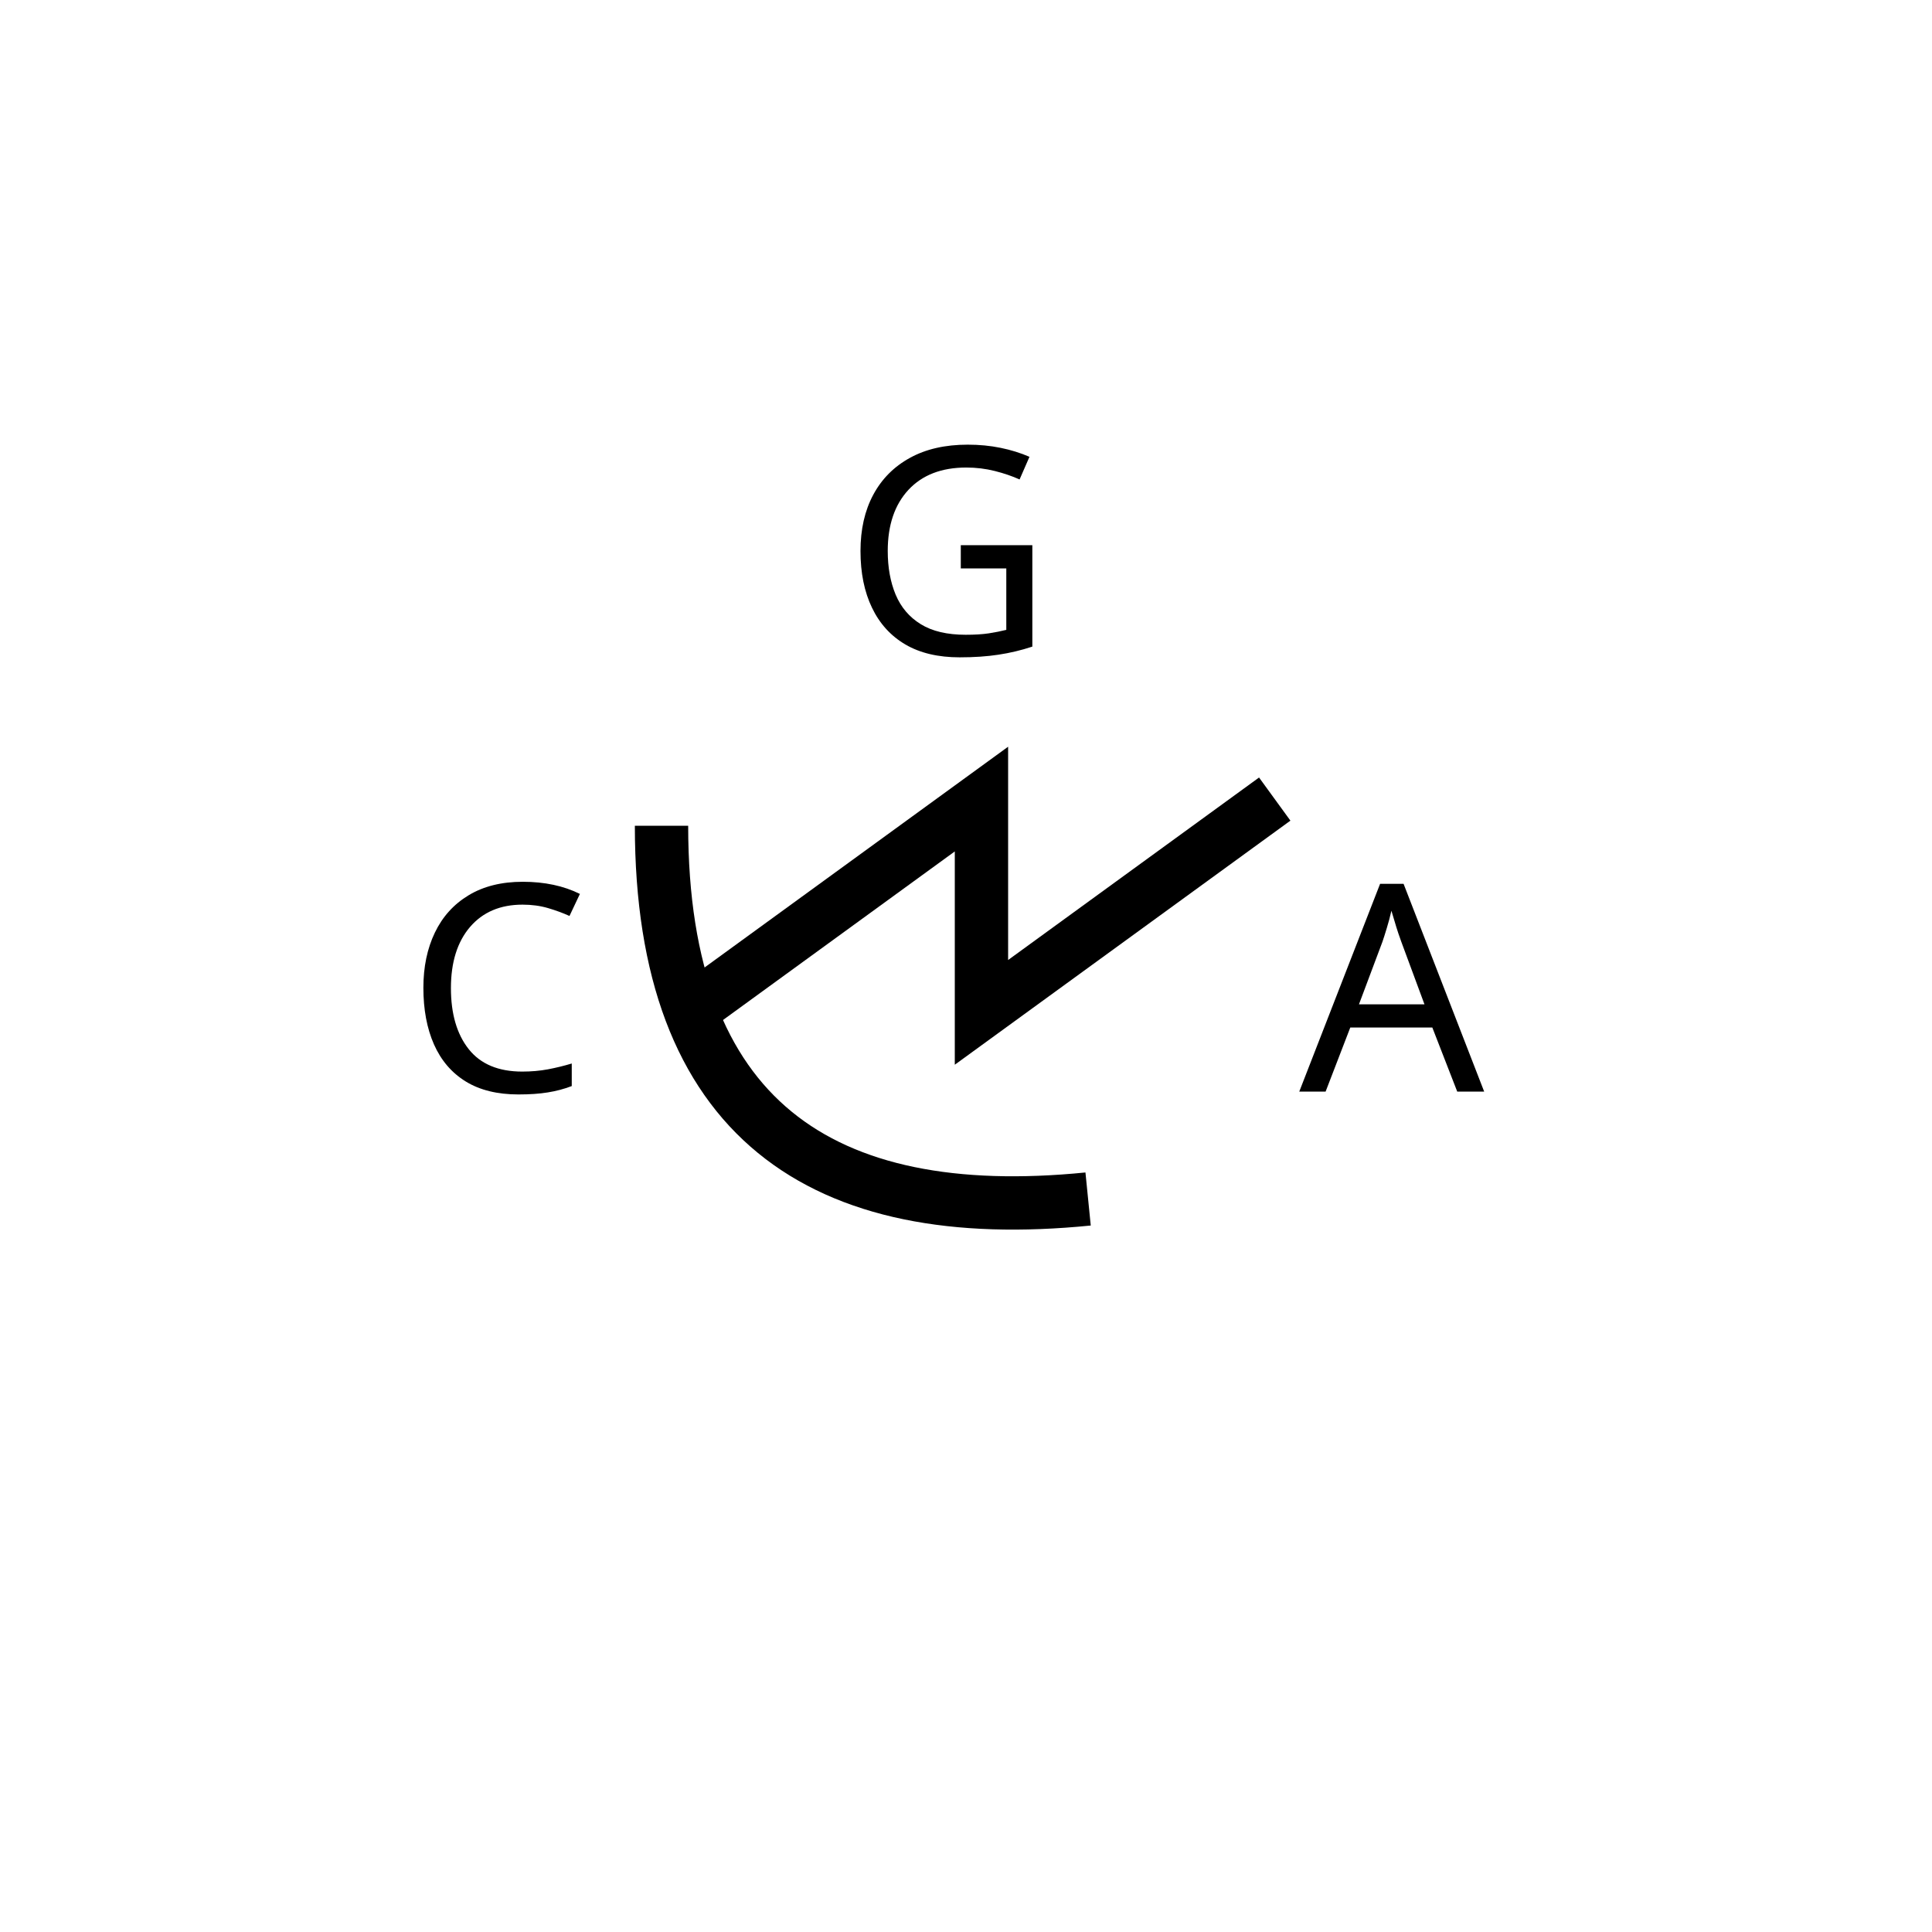
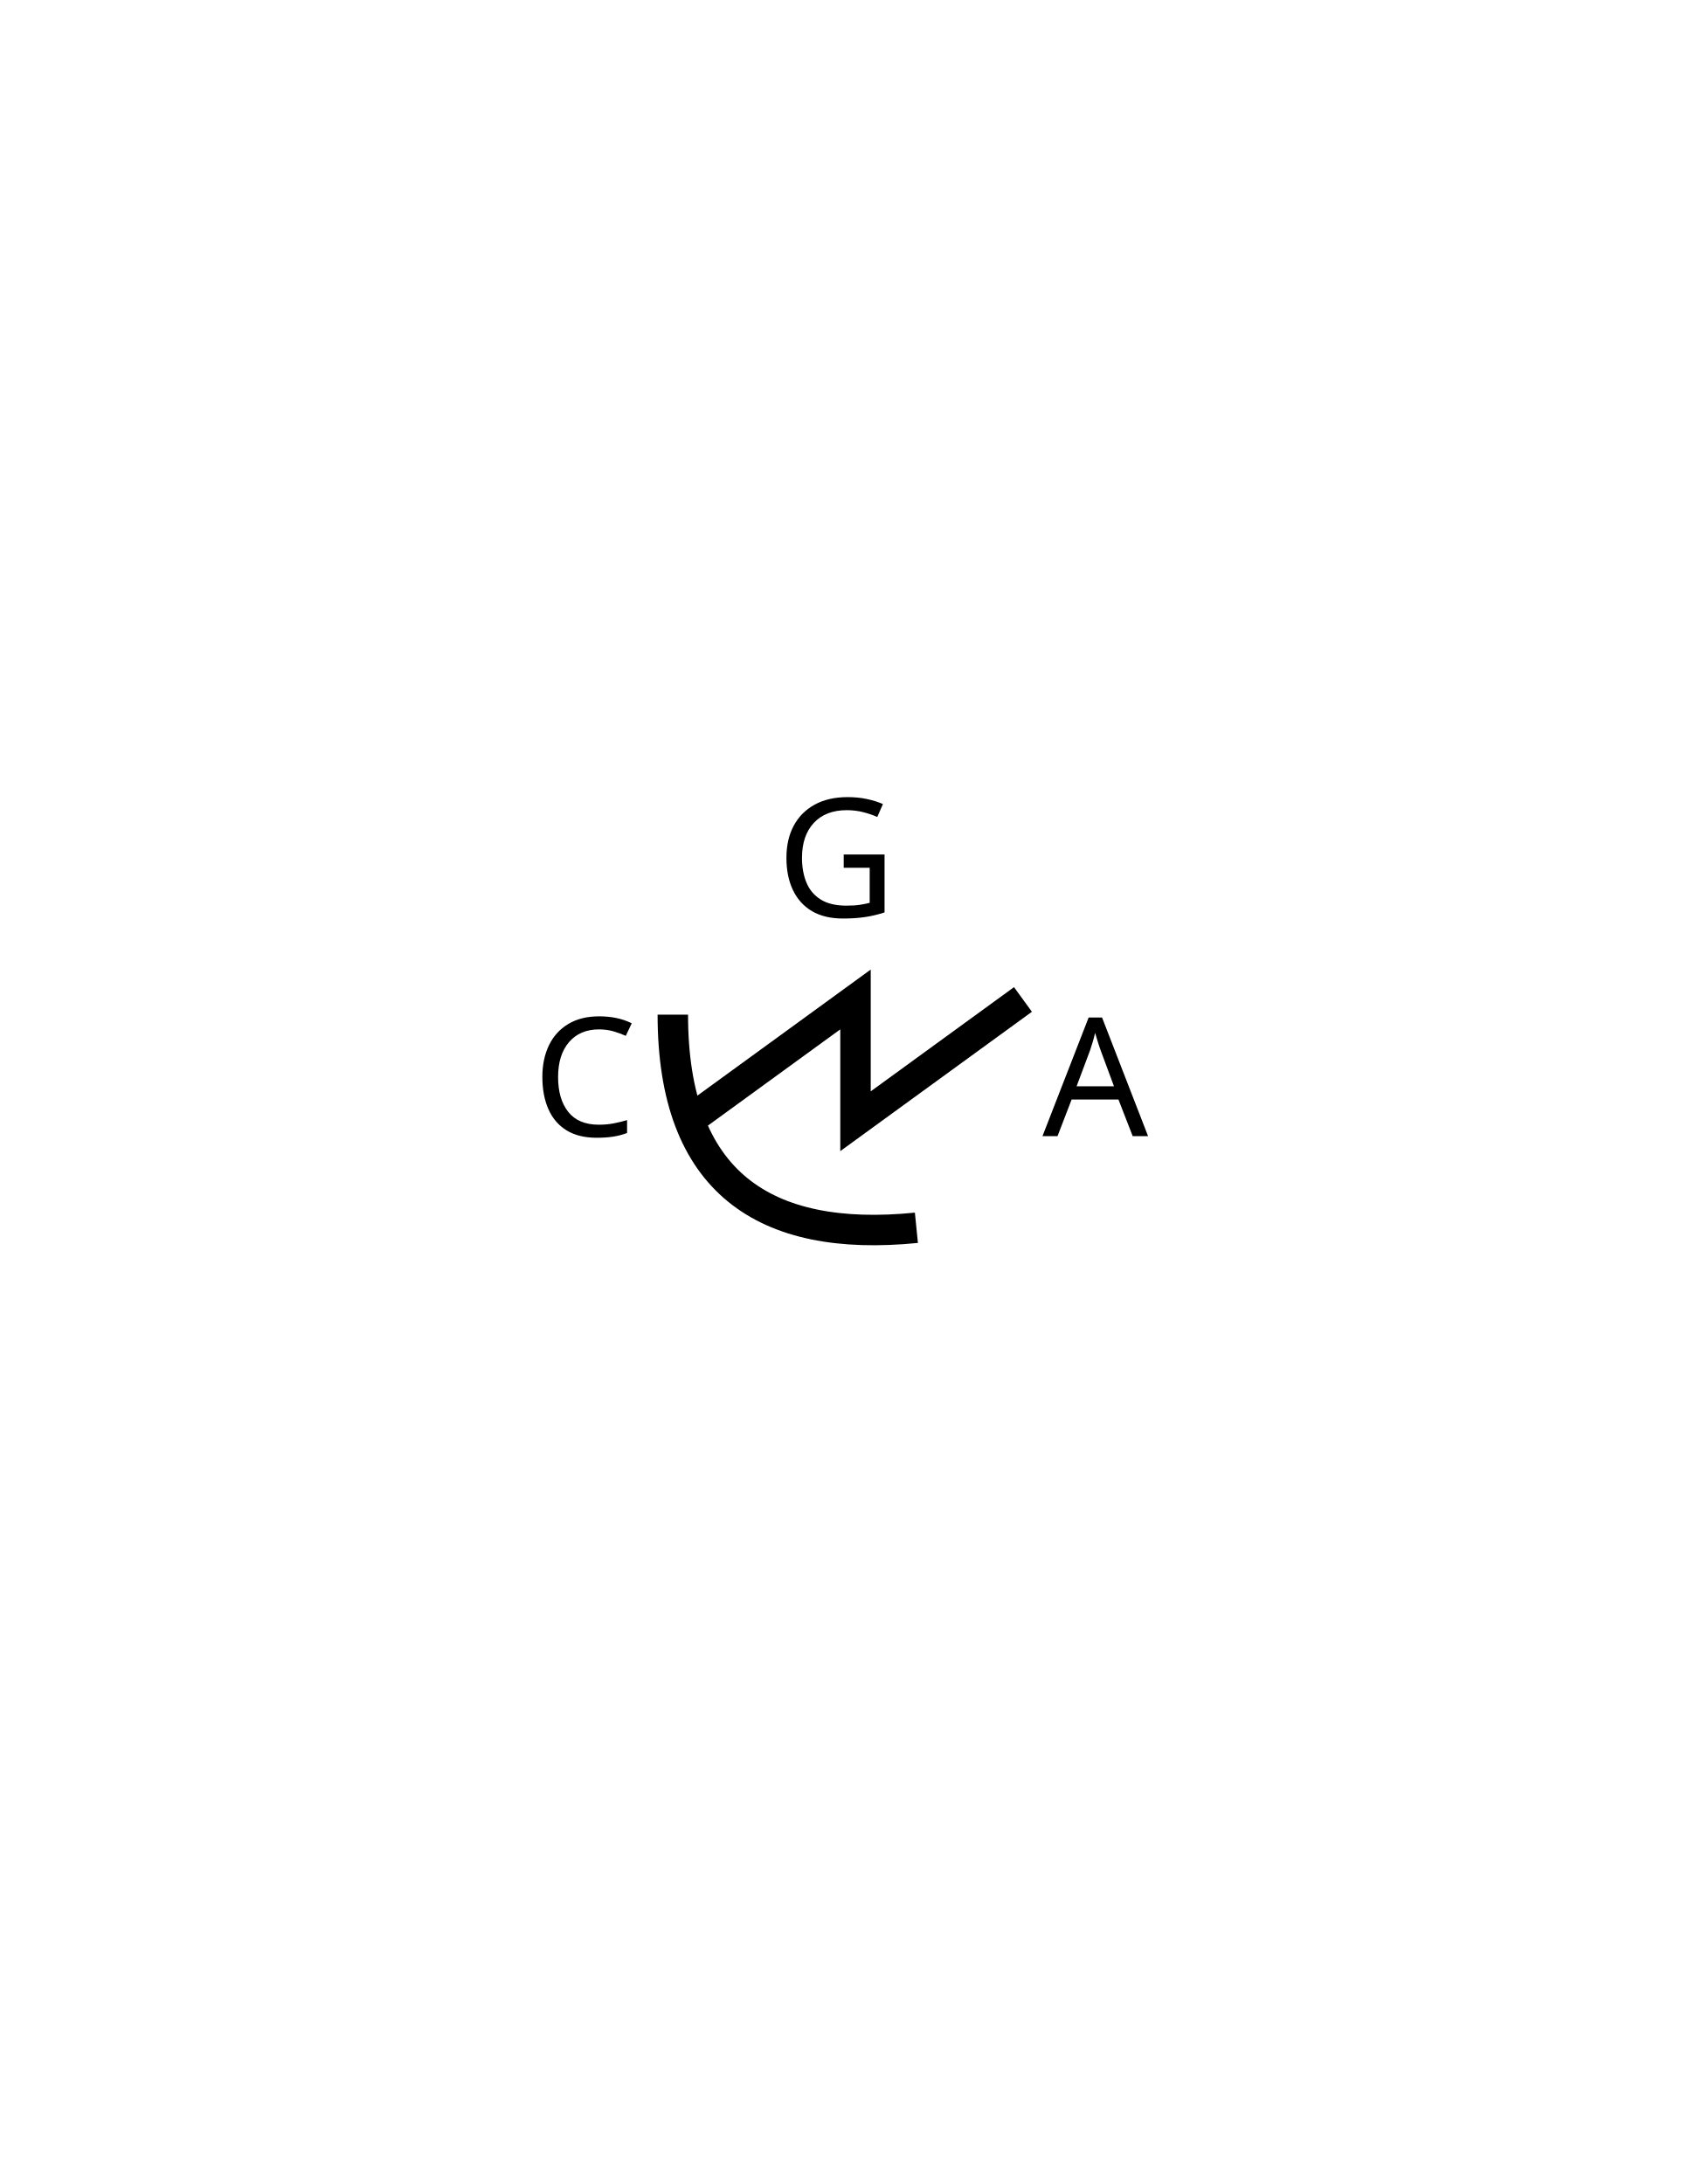
- <svg xmlns="http://www.w3.org/2000/svg" version="1.1" id="_3.I-G-SRCA-------" x="0px" y="0px" width="400px" height="400px" viewBox="0 0 400 400" style="enable-background:new 0 0 400 400;" xml:space="preserve">
+ <svg xmlns="http://www.w3.org/2000/svg" version="1.1" id="Version_1.0" x="0px" y="0px" width="612px" height="792px" viewBox="0 0 612 792" style="enable-background:new 0 0 612 792;" xml:space="preserve">
+   <g id="octagon" style="display:none;">
+     <g id="outFrame" style="display:inline;">
+       <line style="fill:none;stroke:#0000FF;stroke-width:2;" x1="220" y1="479.5" x2="183.5" y2="393.5" />
+       <line style="fill:none;stroke:#0000FF;stroke-width:2;" x1="183.5" y1="393.5" x2="220" y2="309" />
+       <line style="fill:none;stroke:#0000FF;stroke-width:2;" x1="220" y1="309" x2="306.5" y2="272.5" />
+       <line style="fill:none;stroke:#0000FF;stroke-width:2;" x1="306.5" y1="272.5" x2="393" y2="309" />
+       <line style="fill:none;stroke:#0000FF;stroke-width:2;" x1="393" y1="309" x2="426.5" y2="393.5" />
+       <line style="fill:none;stroke:#0000FF;stroke-width:2;" x1="426.5" y1="393.5" x2="393" y2="479.5" />
+       <line style="fill:none;stroke:#0000FF;stroke-width:2;" x1="393" y1="479.5" x2="306.5" y2="516.5" />
+       <line style="fill:none;stroke:#0000FF;stroke-width:2;" x1="306.5" y1="516.5" x2="220" y2="479.5" />
+     </g>
+   </g>
  <g>
-     <text transform="matrix(1 0 0 1 174.5 135.5)" style="font-family:'ArialMT'; font-size:60;">G</text>
+     <text transform="matrix(1 0 0 1 281.5 332.5)" style="font-family:'ArialMT'; font-size:60;">G</text>
  </g>
  <g transform="translate(32 50) scale(0.8 0.8)">
    <g transform="translate(-57 -20) scale(1.38 1.38)">
-       <path style="fill:none;stroke:#000000;stroke-width:10;" d="M136.377,124.058c0,55,30,75,80,70" />
-       <polyline style="fill:none;stroke:#000000;stroke-width:10;" points="141.377,159.058 196.377,119.058 196.377,159.058     251.377,119.058   " />
+       <path style="fill:none;stroke:#000000;stroke-width:10;" d="M233.297,302.5c0,55,30,75,80,70" />
+       <polyline style="fill:none;stroke:#000000;stroke-width:10;" points="238.298,337.5 293.297,297.5 293.297,337.5 348.297,297.5       " />
    </g>
  </g>
  <g>
-     <text transform="matrix(1 0 0 1 84 226)" style="font-family:'ArialMT'; font-size:60;">C</text>
-     <text transform="matrix(1 0 0 1 269 226)" style="font-family:'ArialMT'; font-size:60;">A</text>
-   </g>
-   <g id="octagon" style="display:none;">
-     <g id="outFrame" style="display:inline;">
-       <line style="fill:none;stroke:#0000FF;stroke-width:2;" x1="115" y1="284.5" x2="78.5" y2="198.5" />
-       <line style="fill:none;stroke:#0000FF;stroke-width:2;" x1="78.5" y1="198.5" x2="115" y2="114" />
-       <line style="fill:none;stroke:#0000FF;stroke-width:2;" x1="115" y1="114" x2="201.5" y2="77.5" />
-       <line style="fill:none;stroke:#0000FF;stroke-width:2;" x1="201.5" y1="77.5" x2="288" y2="114" />
-       <line style="fill:none;stroke:#0000FF;stroke-width:2;" x1="288" y1="114" x2="321.5" y2="198.5" />
-       <line style="fill:none;stroke:#0000FF;stroke-width:2;" x1="321.5" y1="198.5" x2="288" y2="284.5" />
-       <line style="fill:none;stroke:#0000FF;stroke-width:2;" x1="288" y1="284.5" x2="201.5" y2="321.5" />
-       <line style="fill:none;stroke:#0000FF;stroke-width:2;" x1="201.5" y1="321.5" x2="115" y2="284.5" />
-     </g>
+     <text transform="matrix(1 0 0 1 193 411.9999)" style="font-family:'ArialMT'; font-size:60;">C</text>
+     <text transform="matrix(1 0 0 1 378 411.9999)" style="font-family:'ArialMT'; font-size:60;">A</text>
  </g>
</svg>
